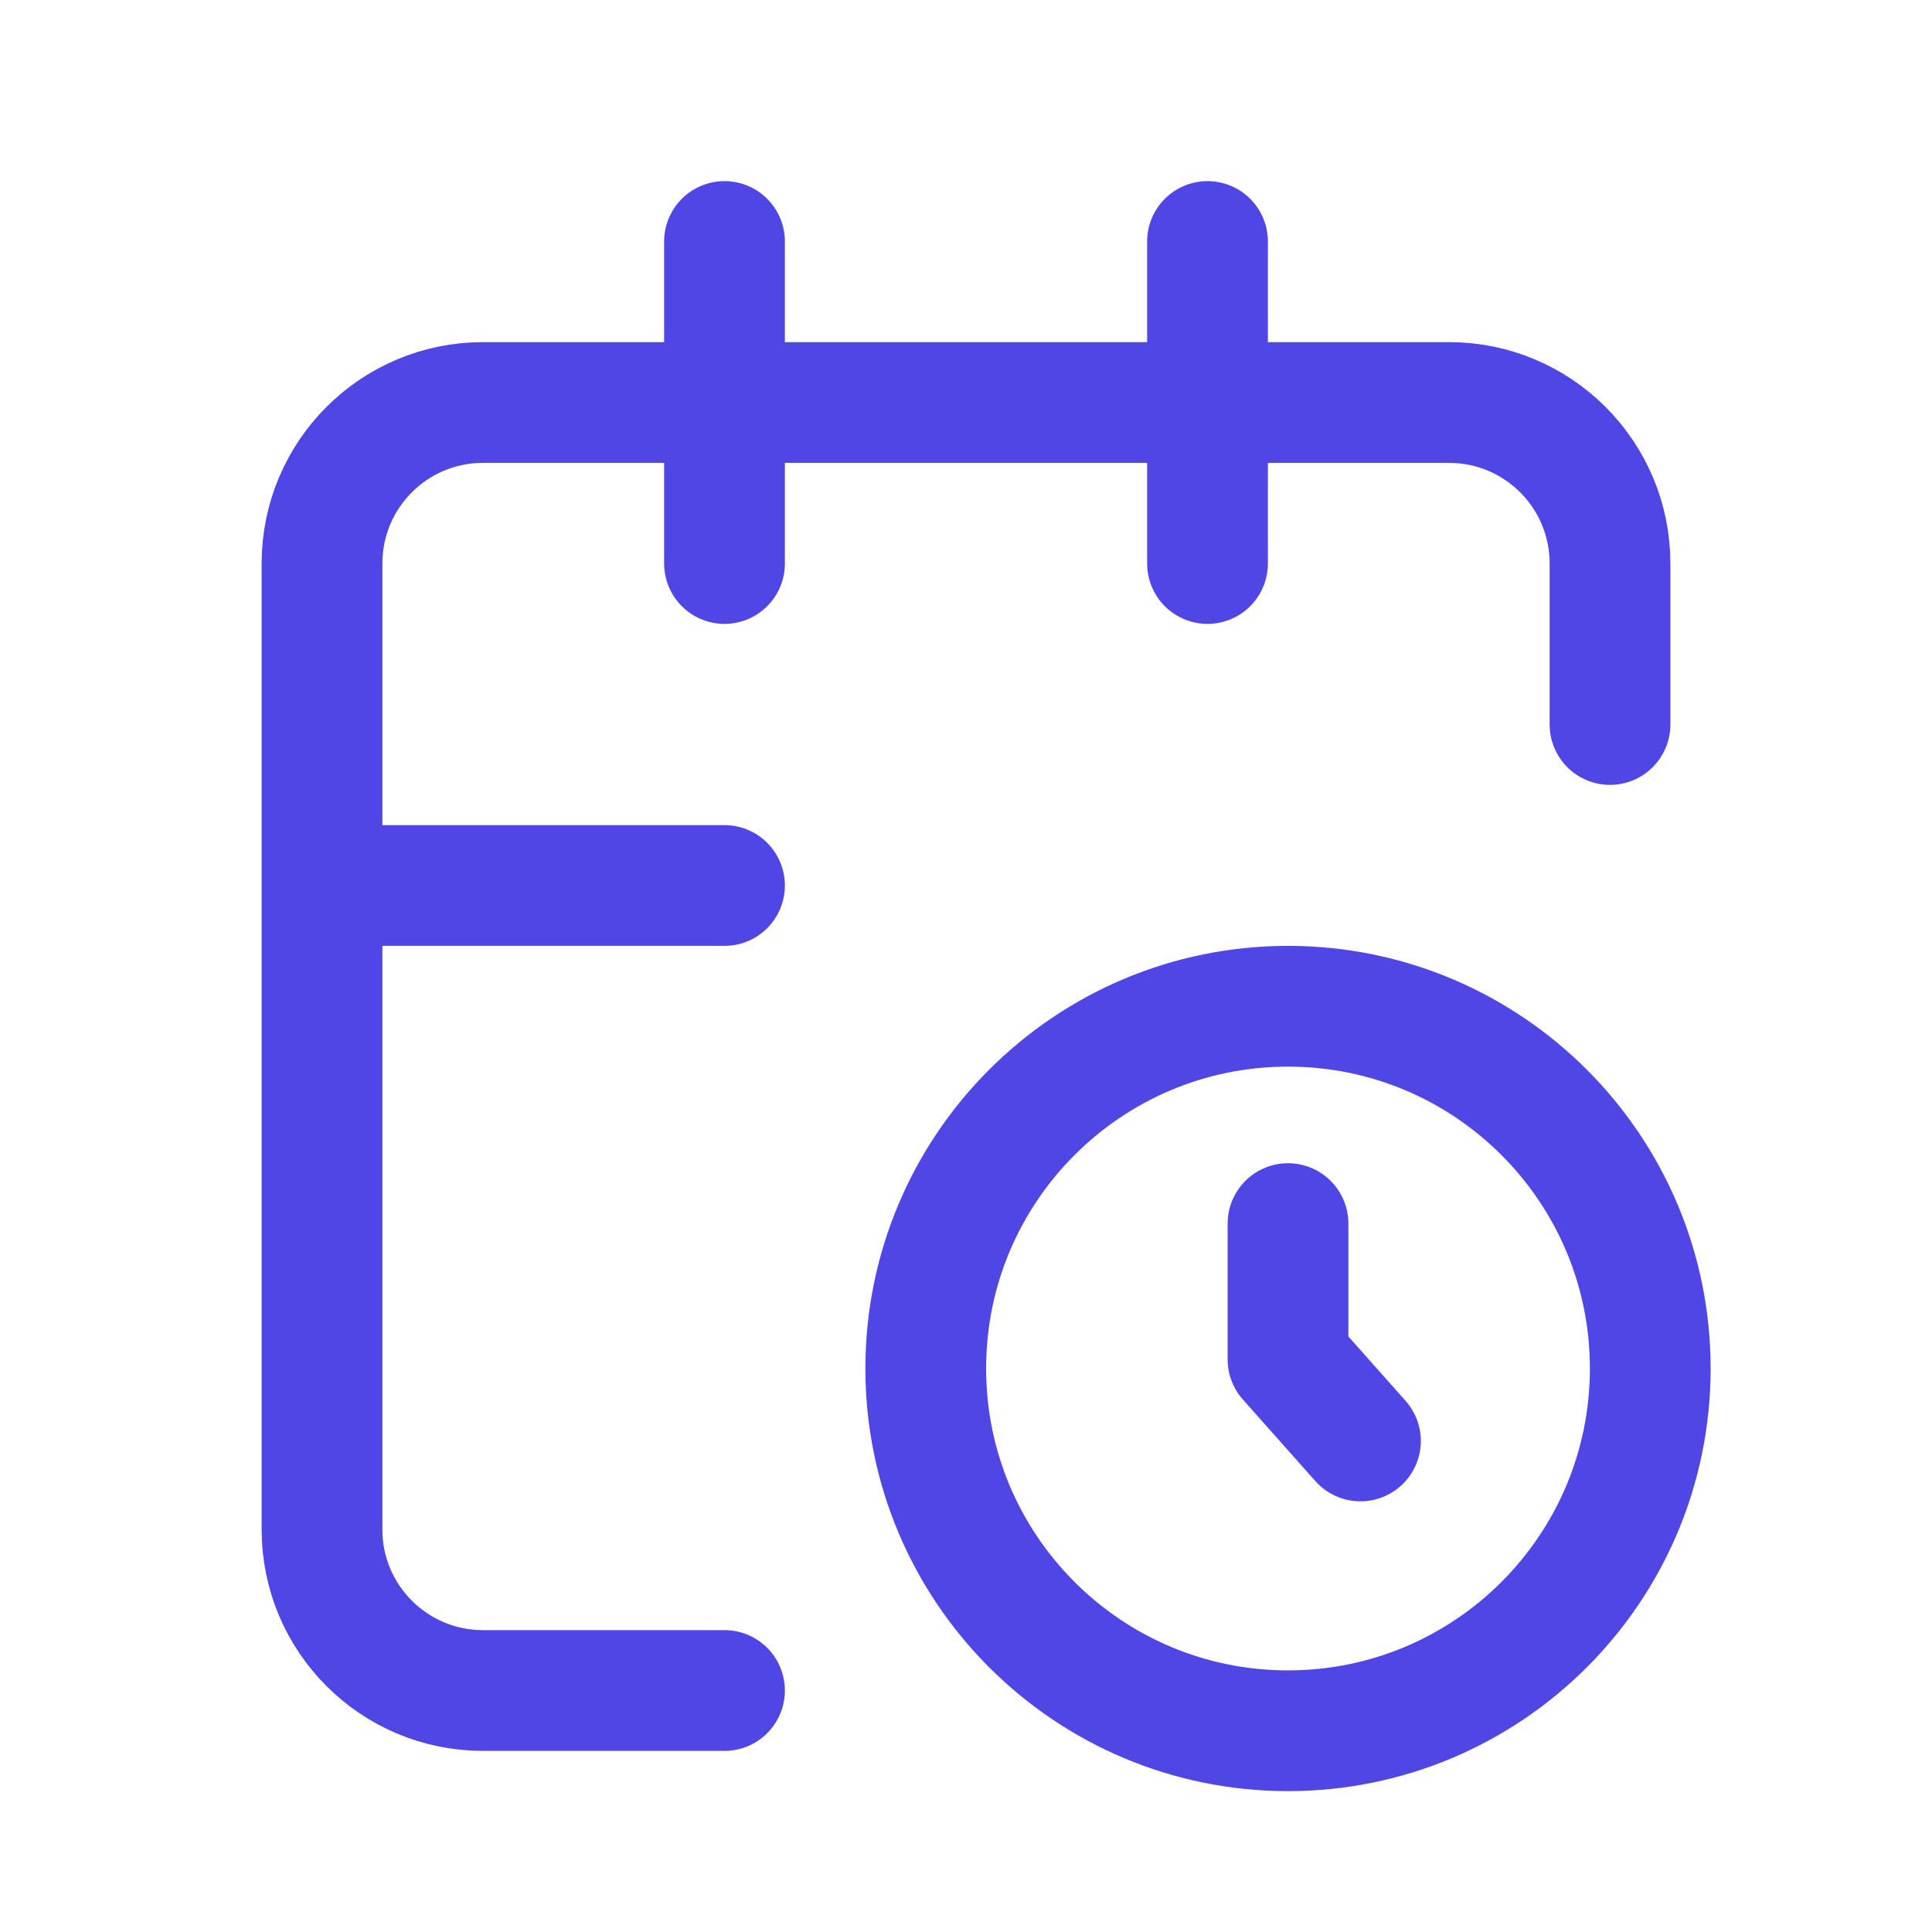
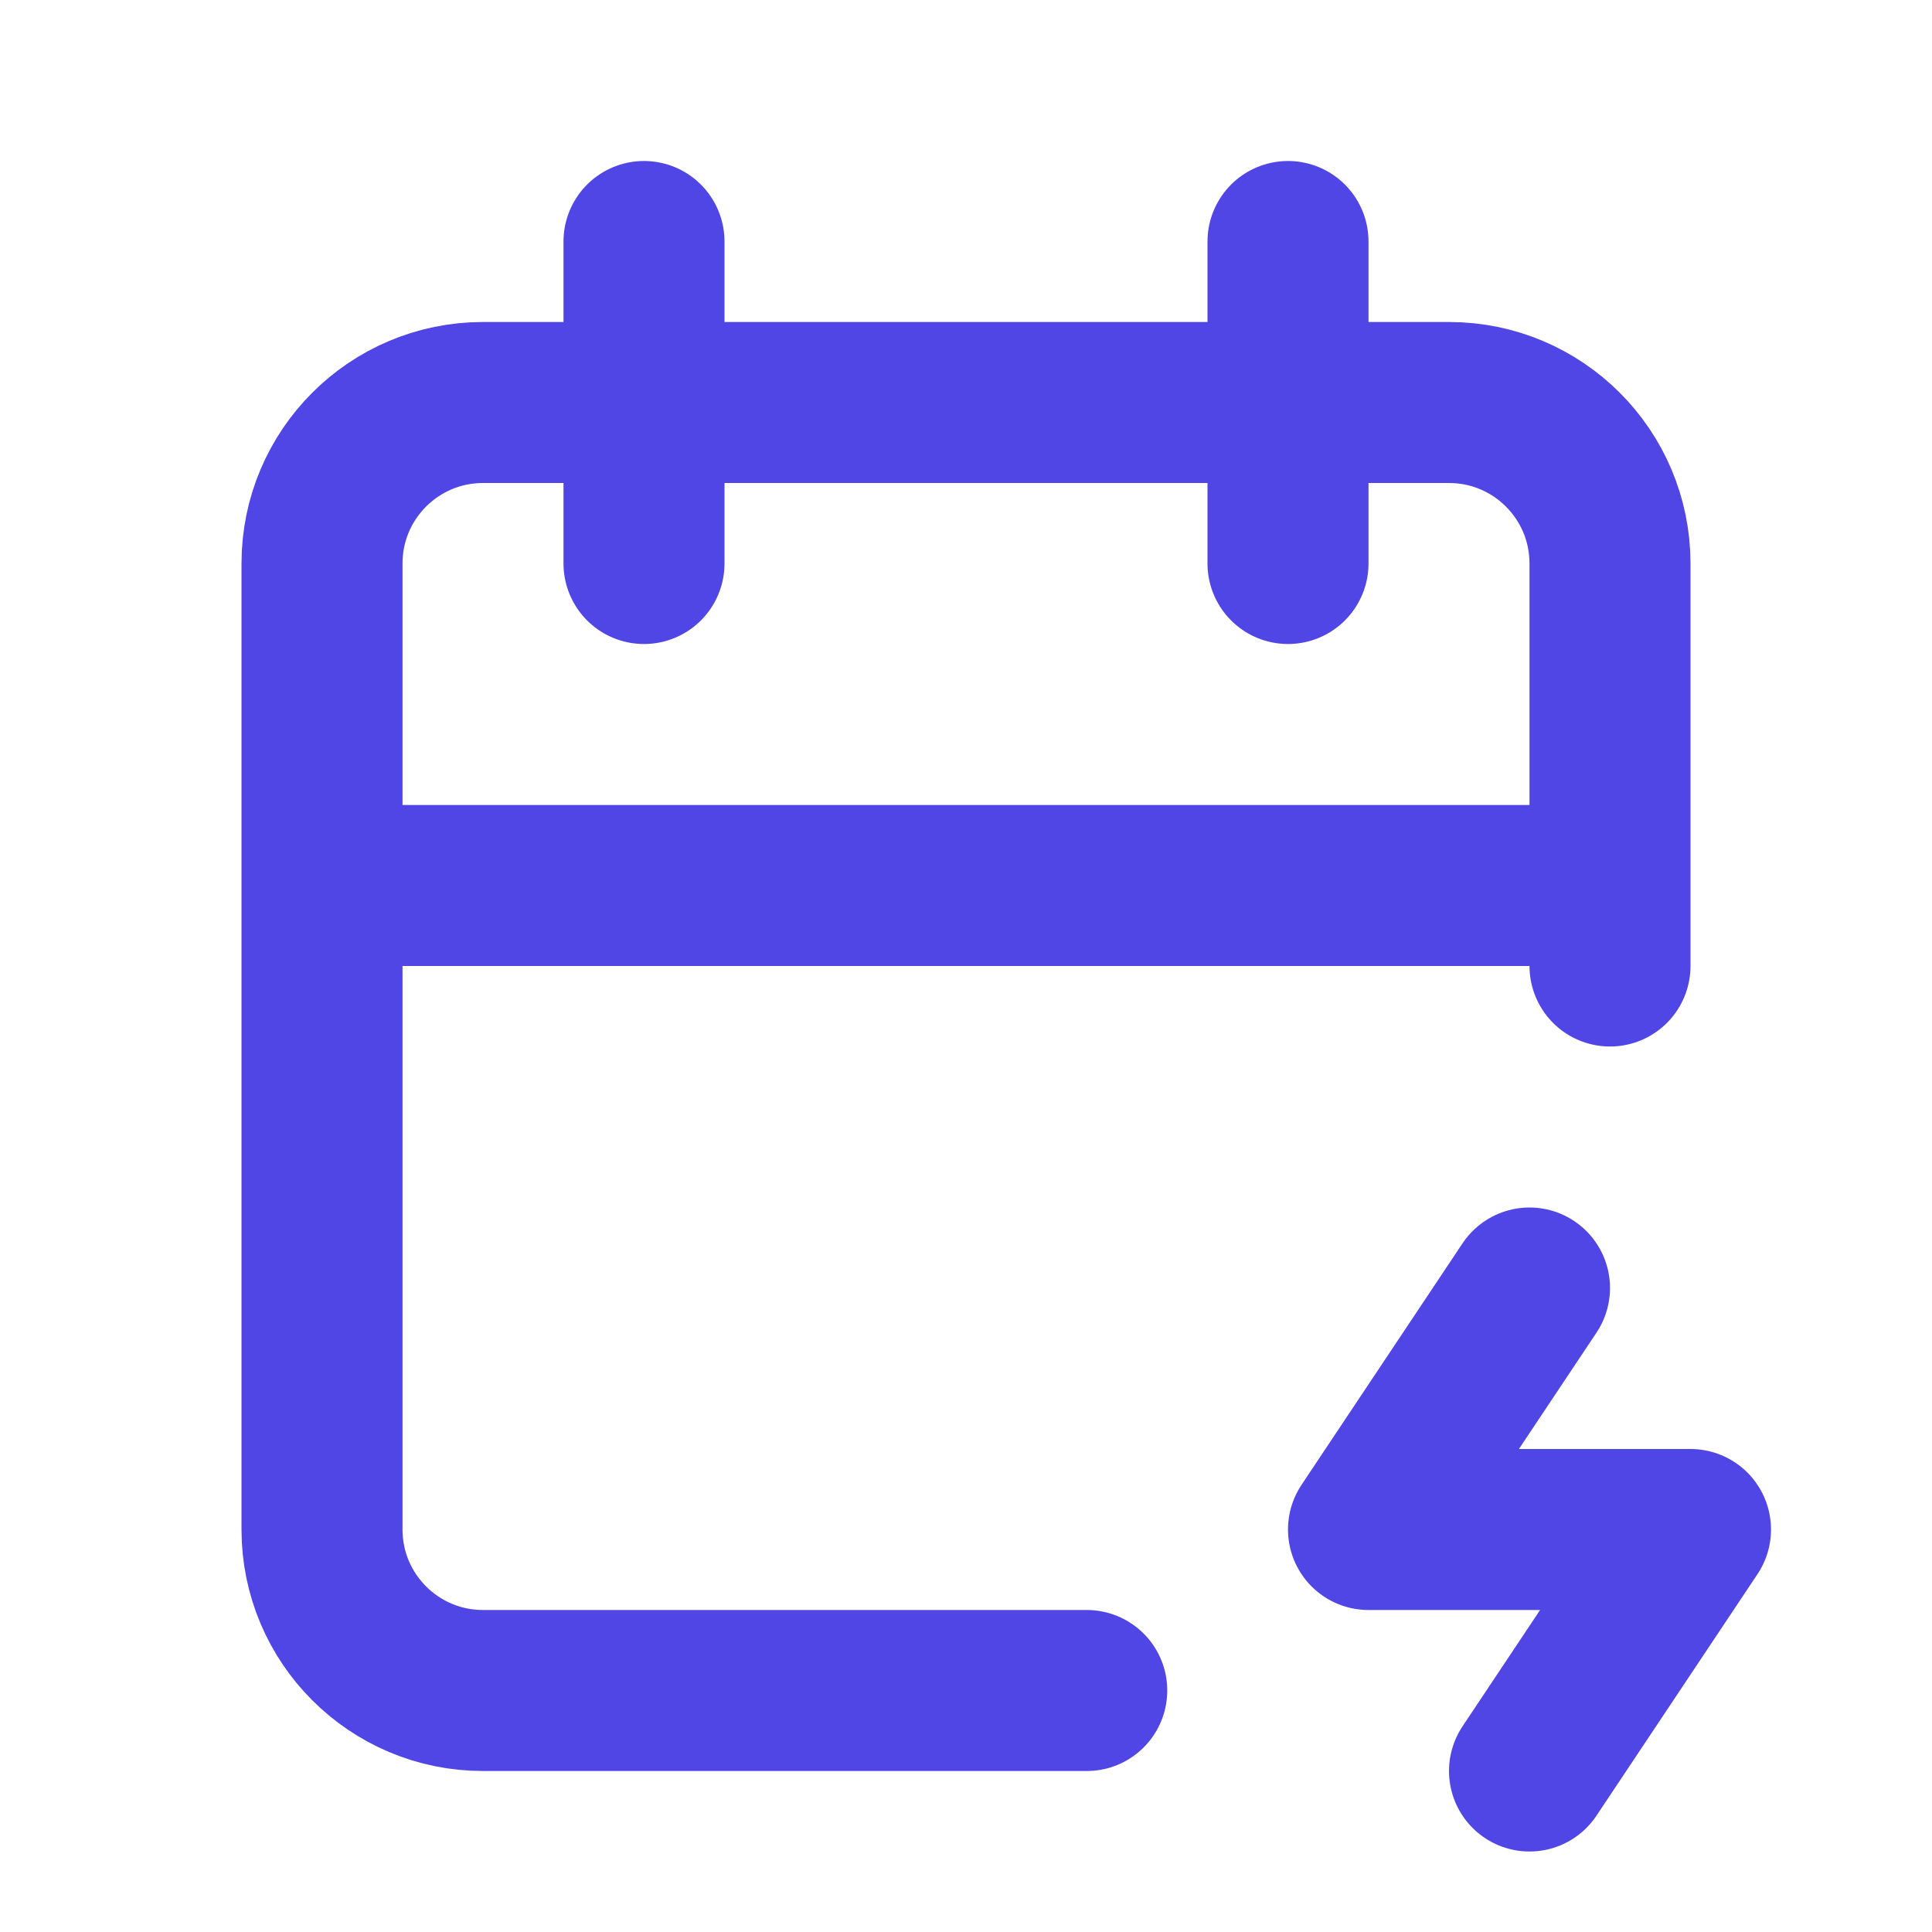
- <svg xmlns="http://www.w3.org/2000/svg" width="800px" height="800px" viewBox="0 0 24 24" fill="none">
-   <path d="M16 15.2V16.887L16.9 17.9M9 11H4M20 9V7C20 5.895 19.105 5 18 5H6C4.895 5 4 5.895 4 7V19C4 20.105 4.895 21 6 21H9M15 3V7M9 3V7M20.5 17C20.5 19.485 18.485 21.5 16 21.5C13.515 21.5 11.5 19.485 11.5 17C11.5 14.515 13.515 12.5 16 12.5C18.485 12.5 20.5 14.515 20.5 17Z" stroke="#4f46e5" stroke-width="1.5" stroke-linecap="round" stroke-linejoin="round" />
+ <svg xmlns="http://www.w3.org/2000/svg" viewBox="0 0 24 24">
+   <path fill="none" stroke="#4f46e5" stroke-linecap="round" stroke-linejoin="round" stroke-width="2" d="M13.5 21H6a2 2 0 0 1-2-2V7a2 2 0 0 1 2-2h12a2 2 0 0 1 2 2v5m-4-9v4M8 3v4m-4 4h16m-1 5l-2 3h4l-2 3" />
</svg>
